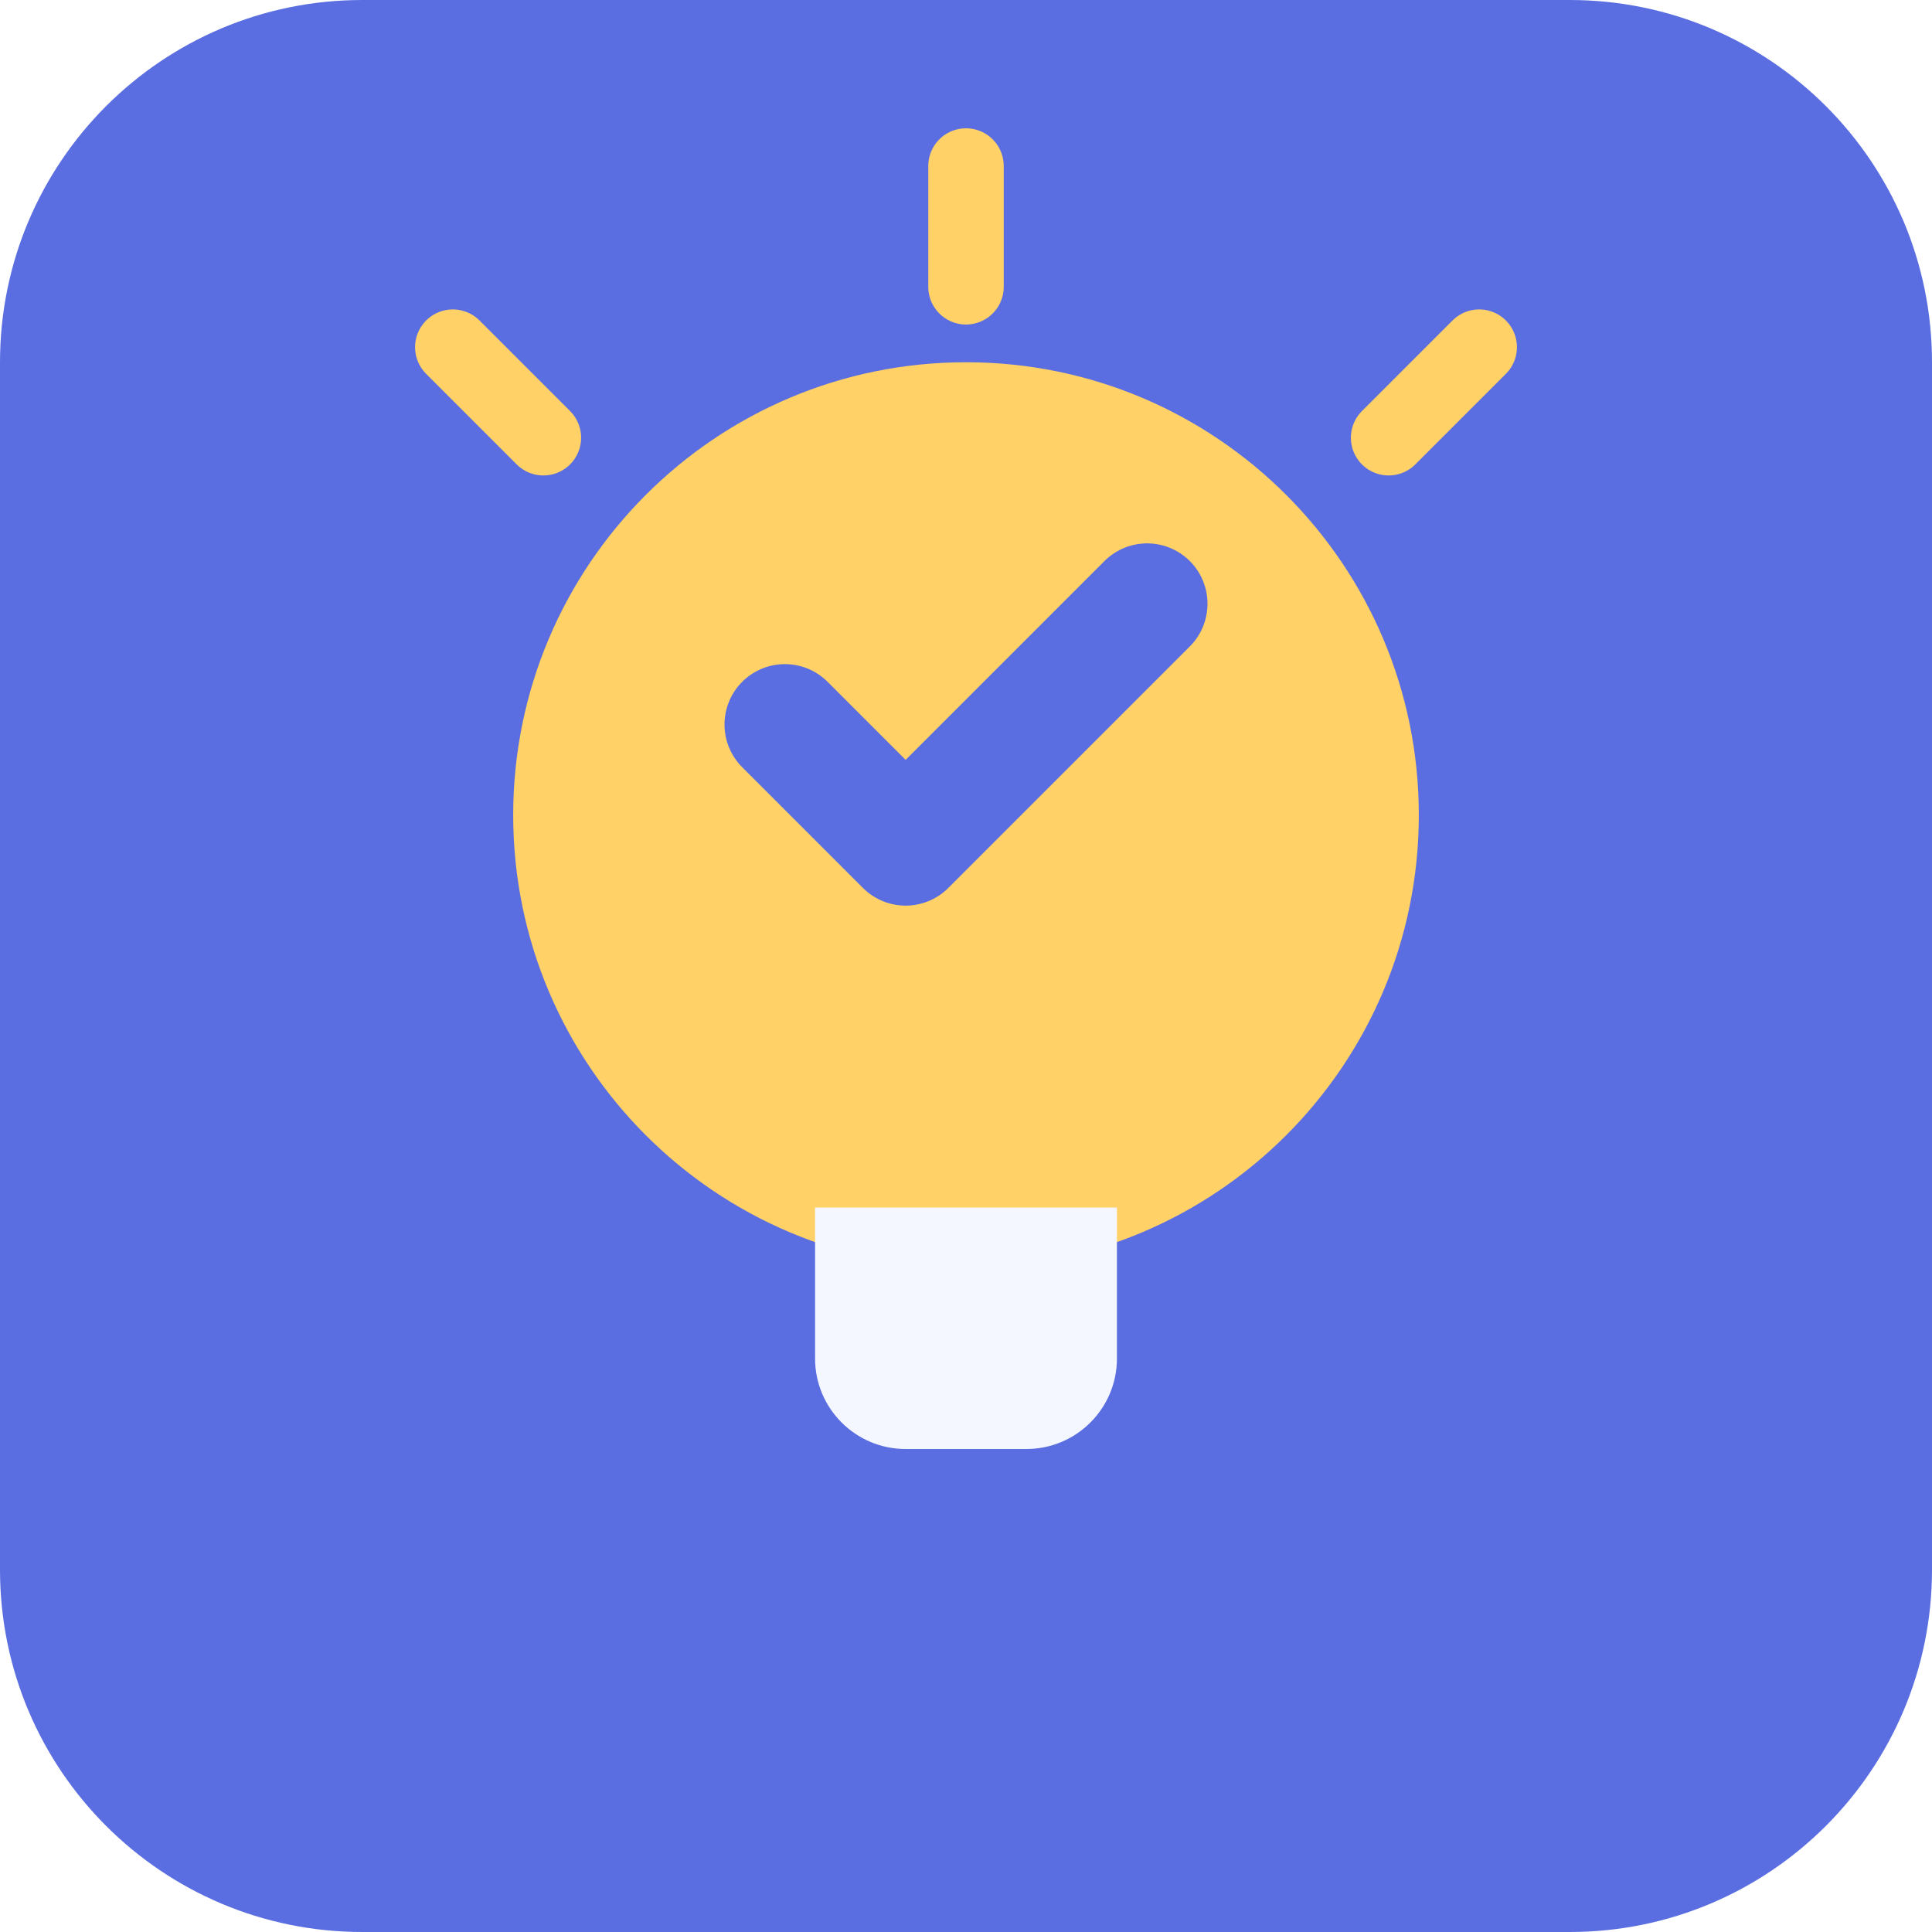
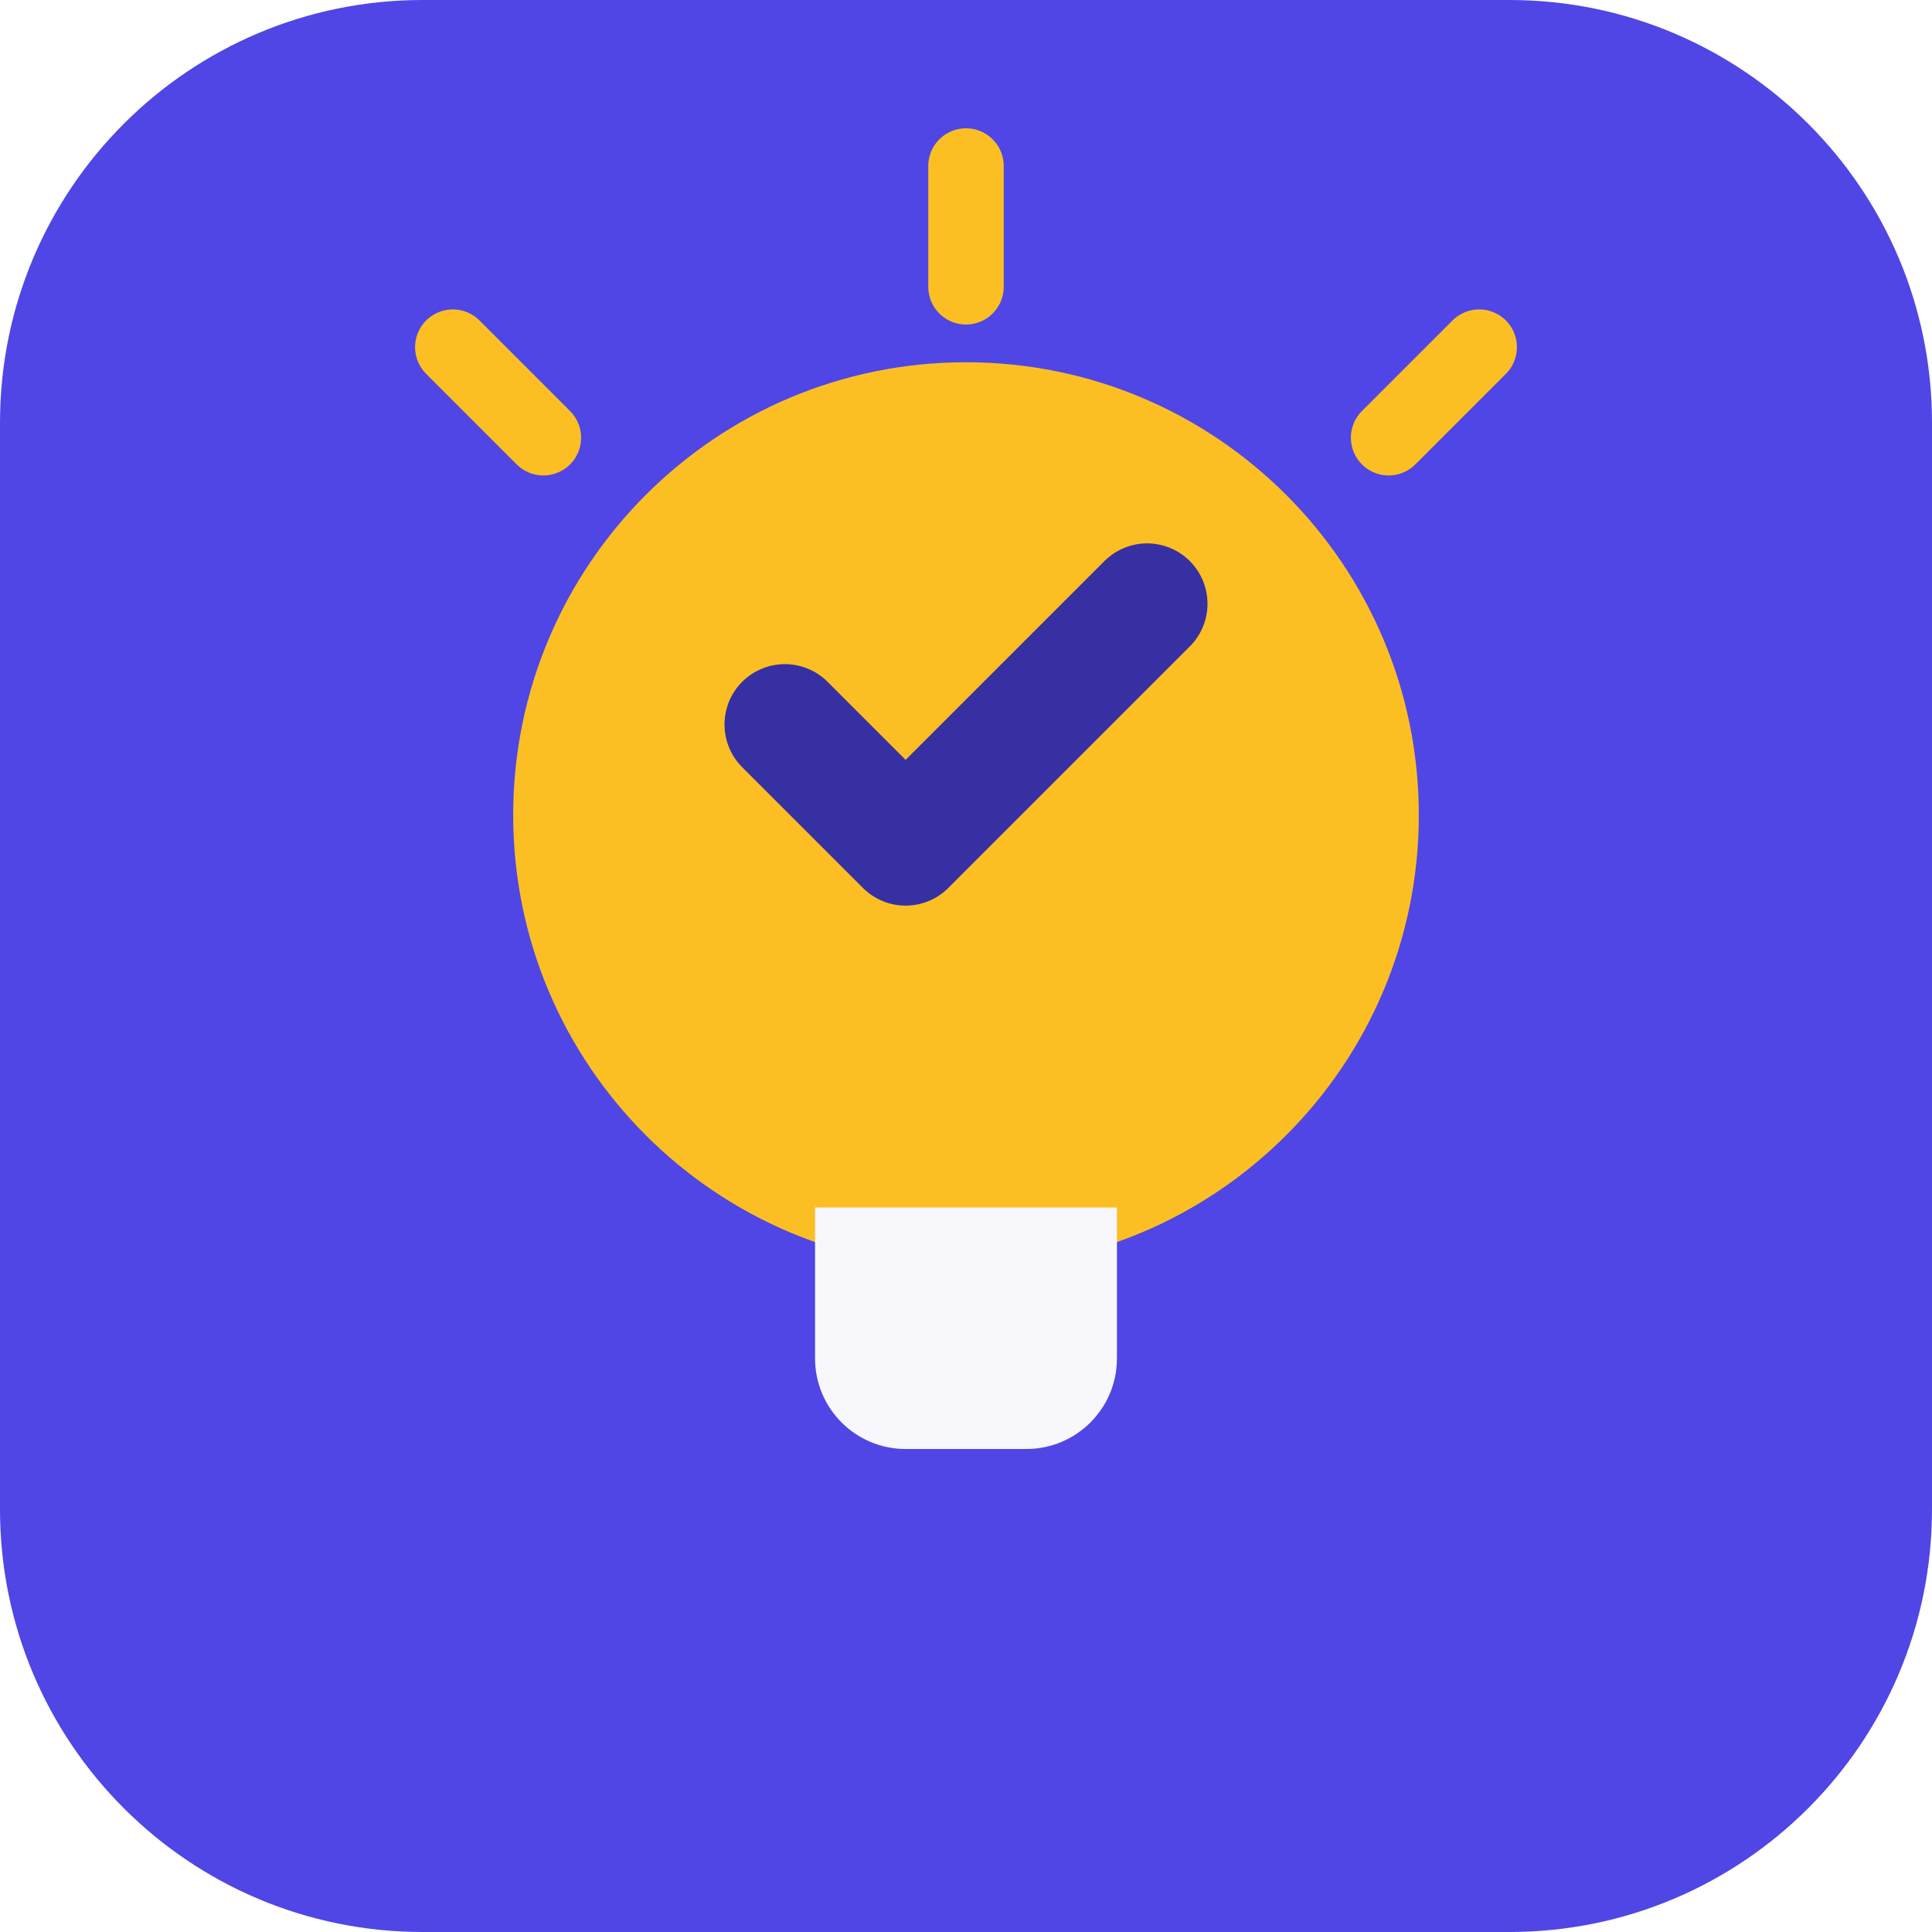
<svg xmlns="http://www.w3.org/2000/svg" viewBox="0 0 512 512">
-   <rect width="512" height="512" rx="96" fill="#5b6ee1" />
-   <circle cx="256" cy="216" r="120" fill="#ffd166" />
-   <path d="M216 320h80v40a24 24 0 0 1-24 24h-32a24 24 0 0 1-24-24z" fill="#f4f7ff" />
-   <path d="M208 192l32 32 64-64" stroke="#5b6ee1" stroke-width="32" stroke-linecap="round" stroke-linejoin="round" fill="none" />
-   <g stroke="#ffd166" stroke-width="20" stroke-linecap="round">
+   <rect width="512" height="512" rx="112" fill="#4f46e5" />
+   <circle cx="256" cy="216" r="120" fill="#fbbf24" />
+   <path d="M216 320h80v40a24 24 0 0 1-24 24h-32a24 24 0 0 1-24-24z" fill="#f7f7fc" />
+   <path d="M208 192l32 32 64-64" stroke="#3730a3" stroke-width="32" stroke-linecap="round" stroke-linejoin="round" fill="none" />
+   <g stroke="#fbbf24" stroke-width="20" stroke-linecap="round">
    <path d="M256 76v-32" />
    <path d="M144 116l-24-24" />
    <path d="M368 116l24-24" />
  </g>
</svg>
